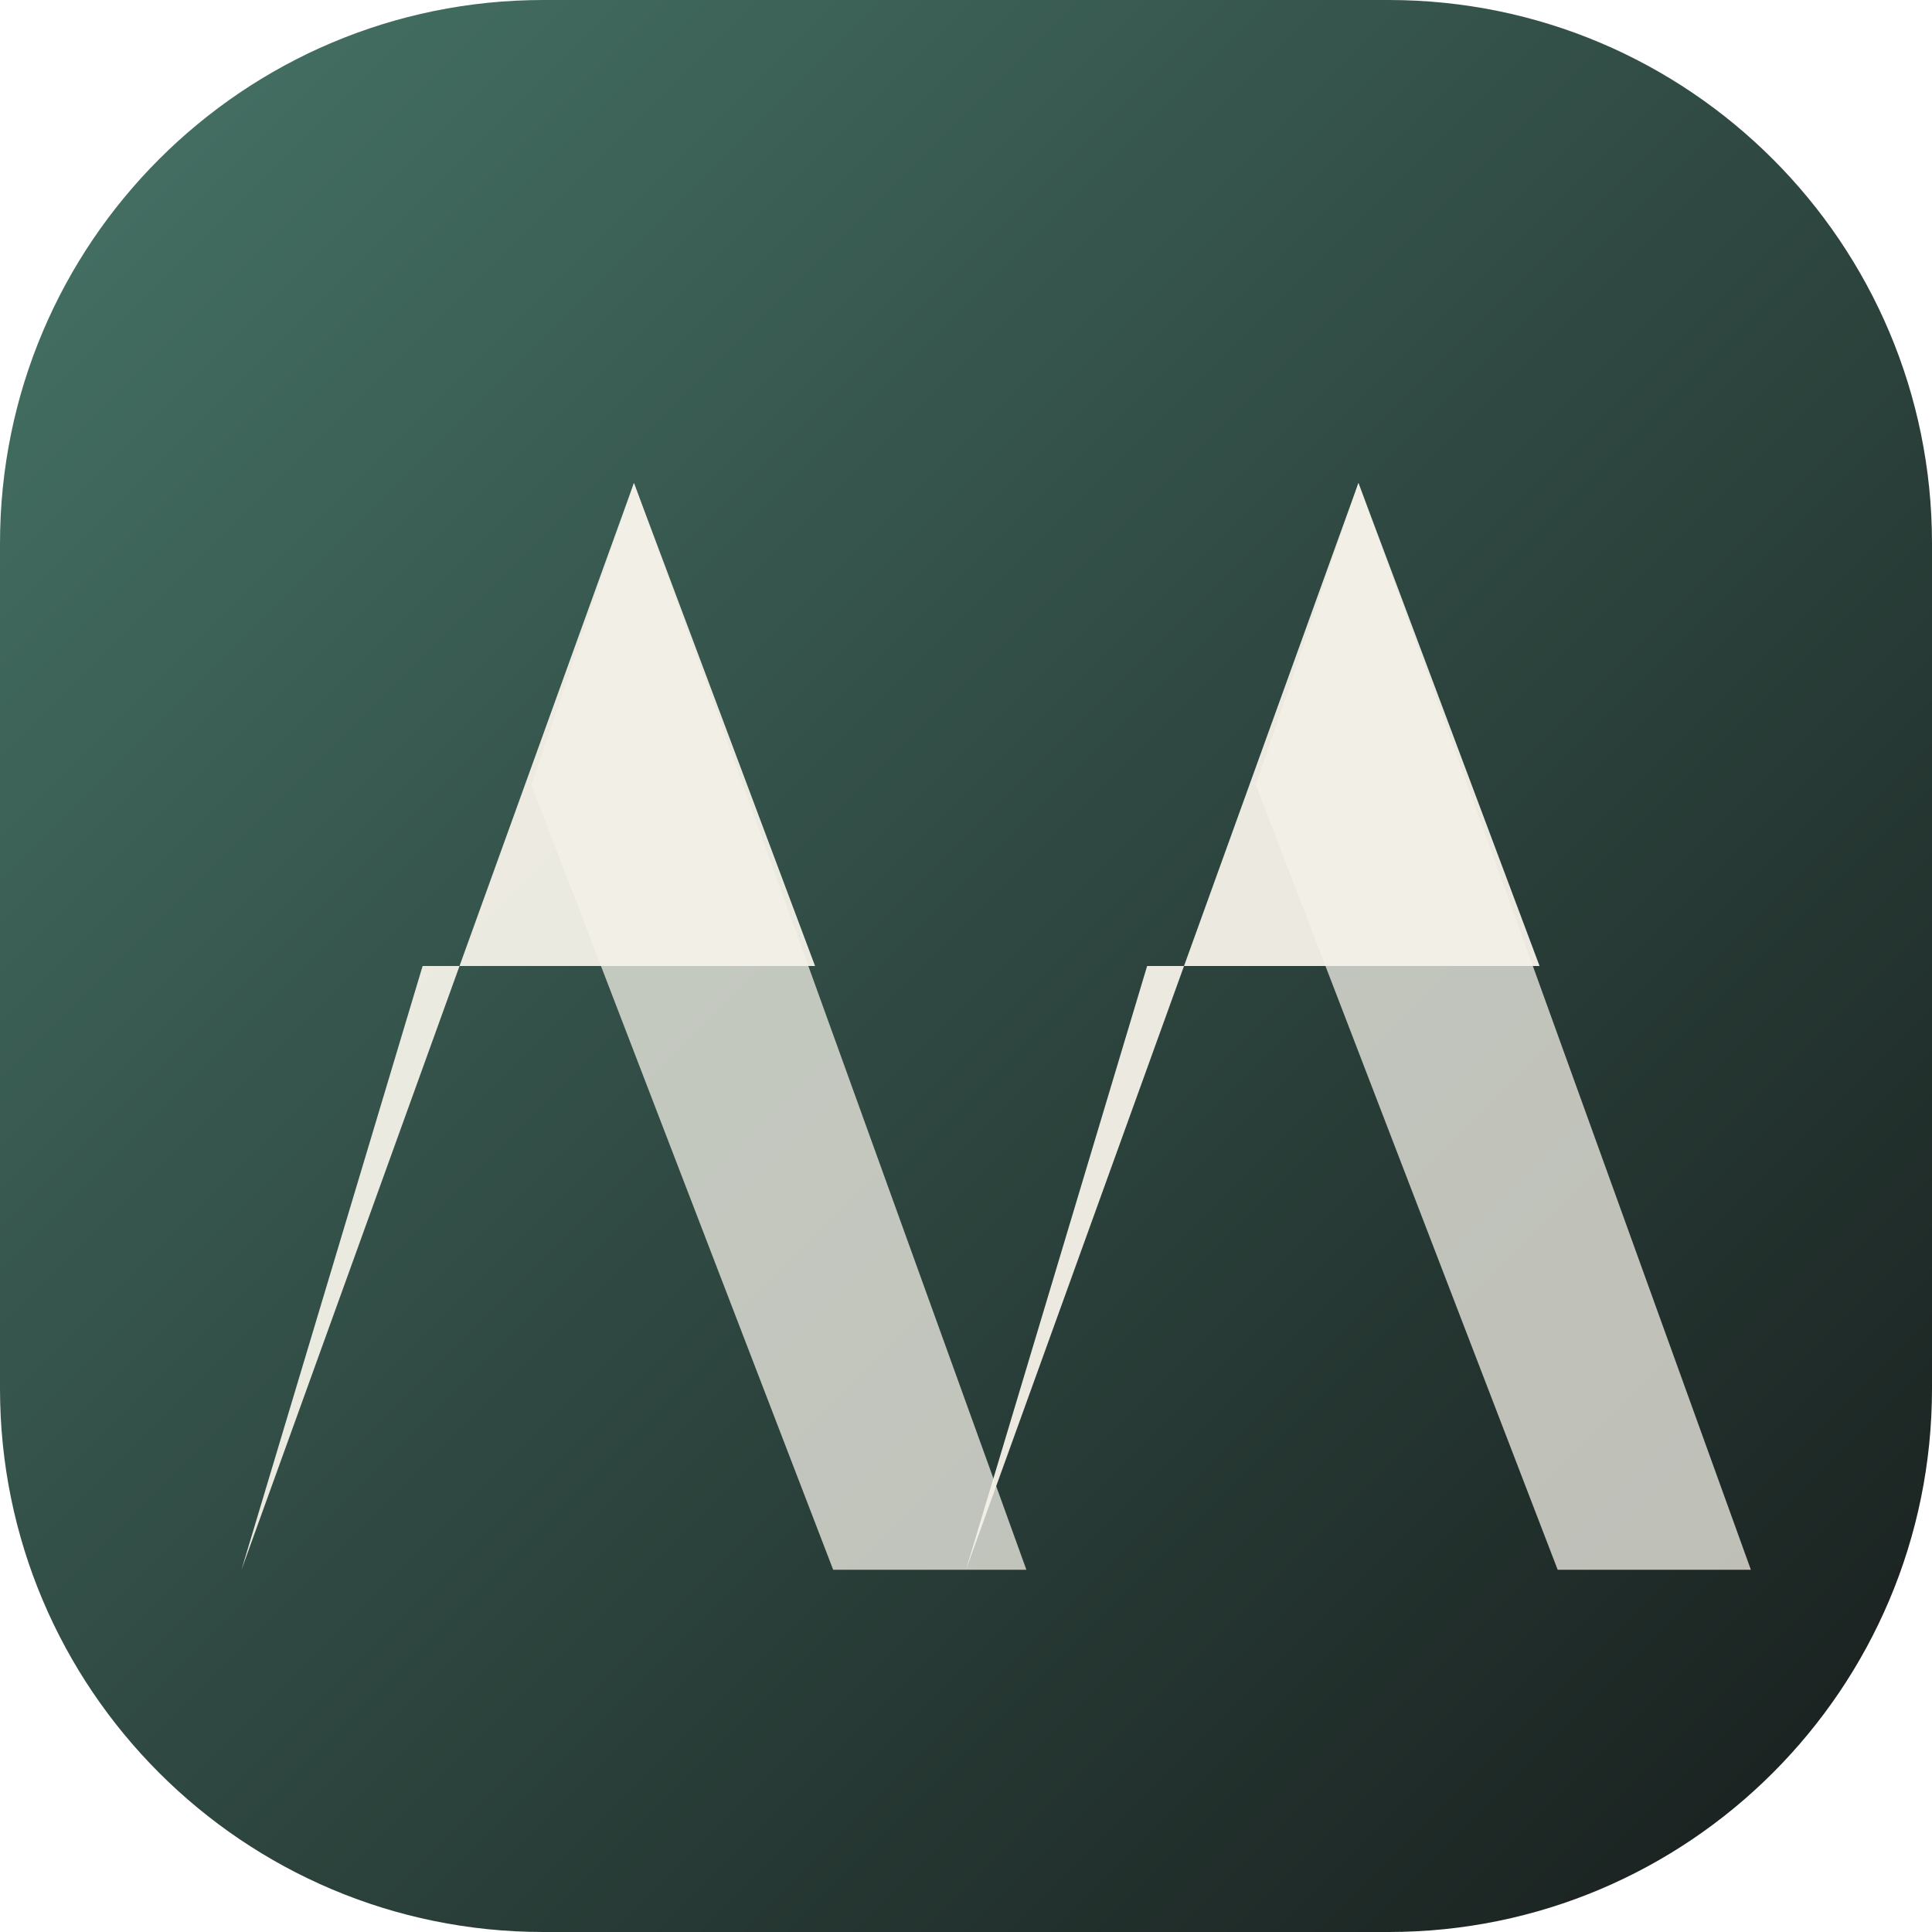
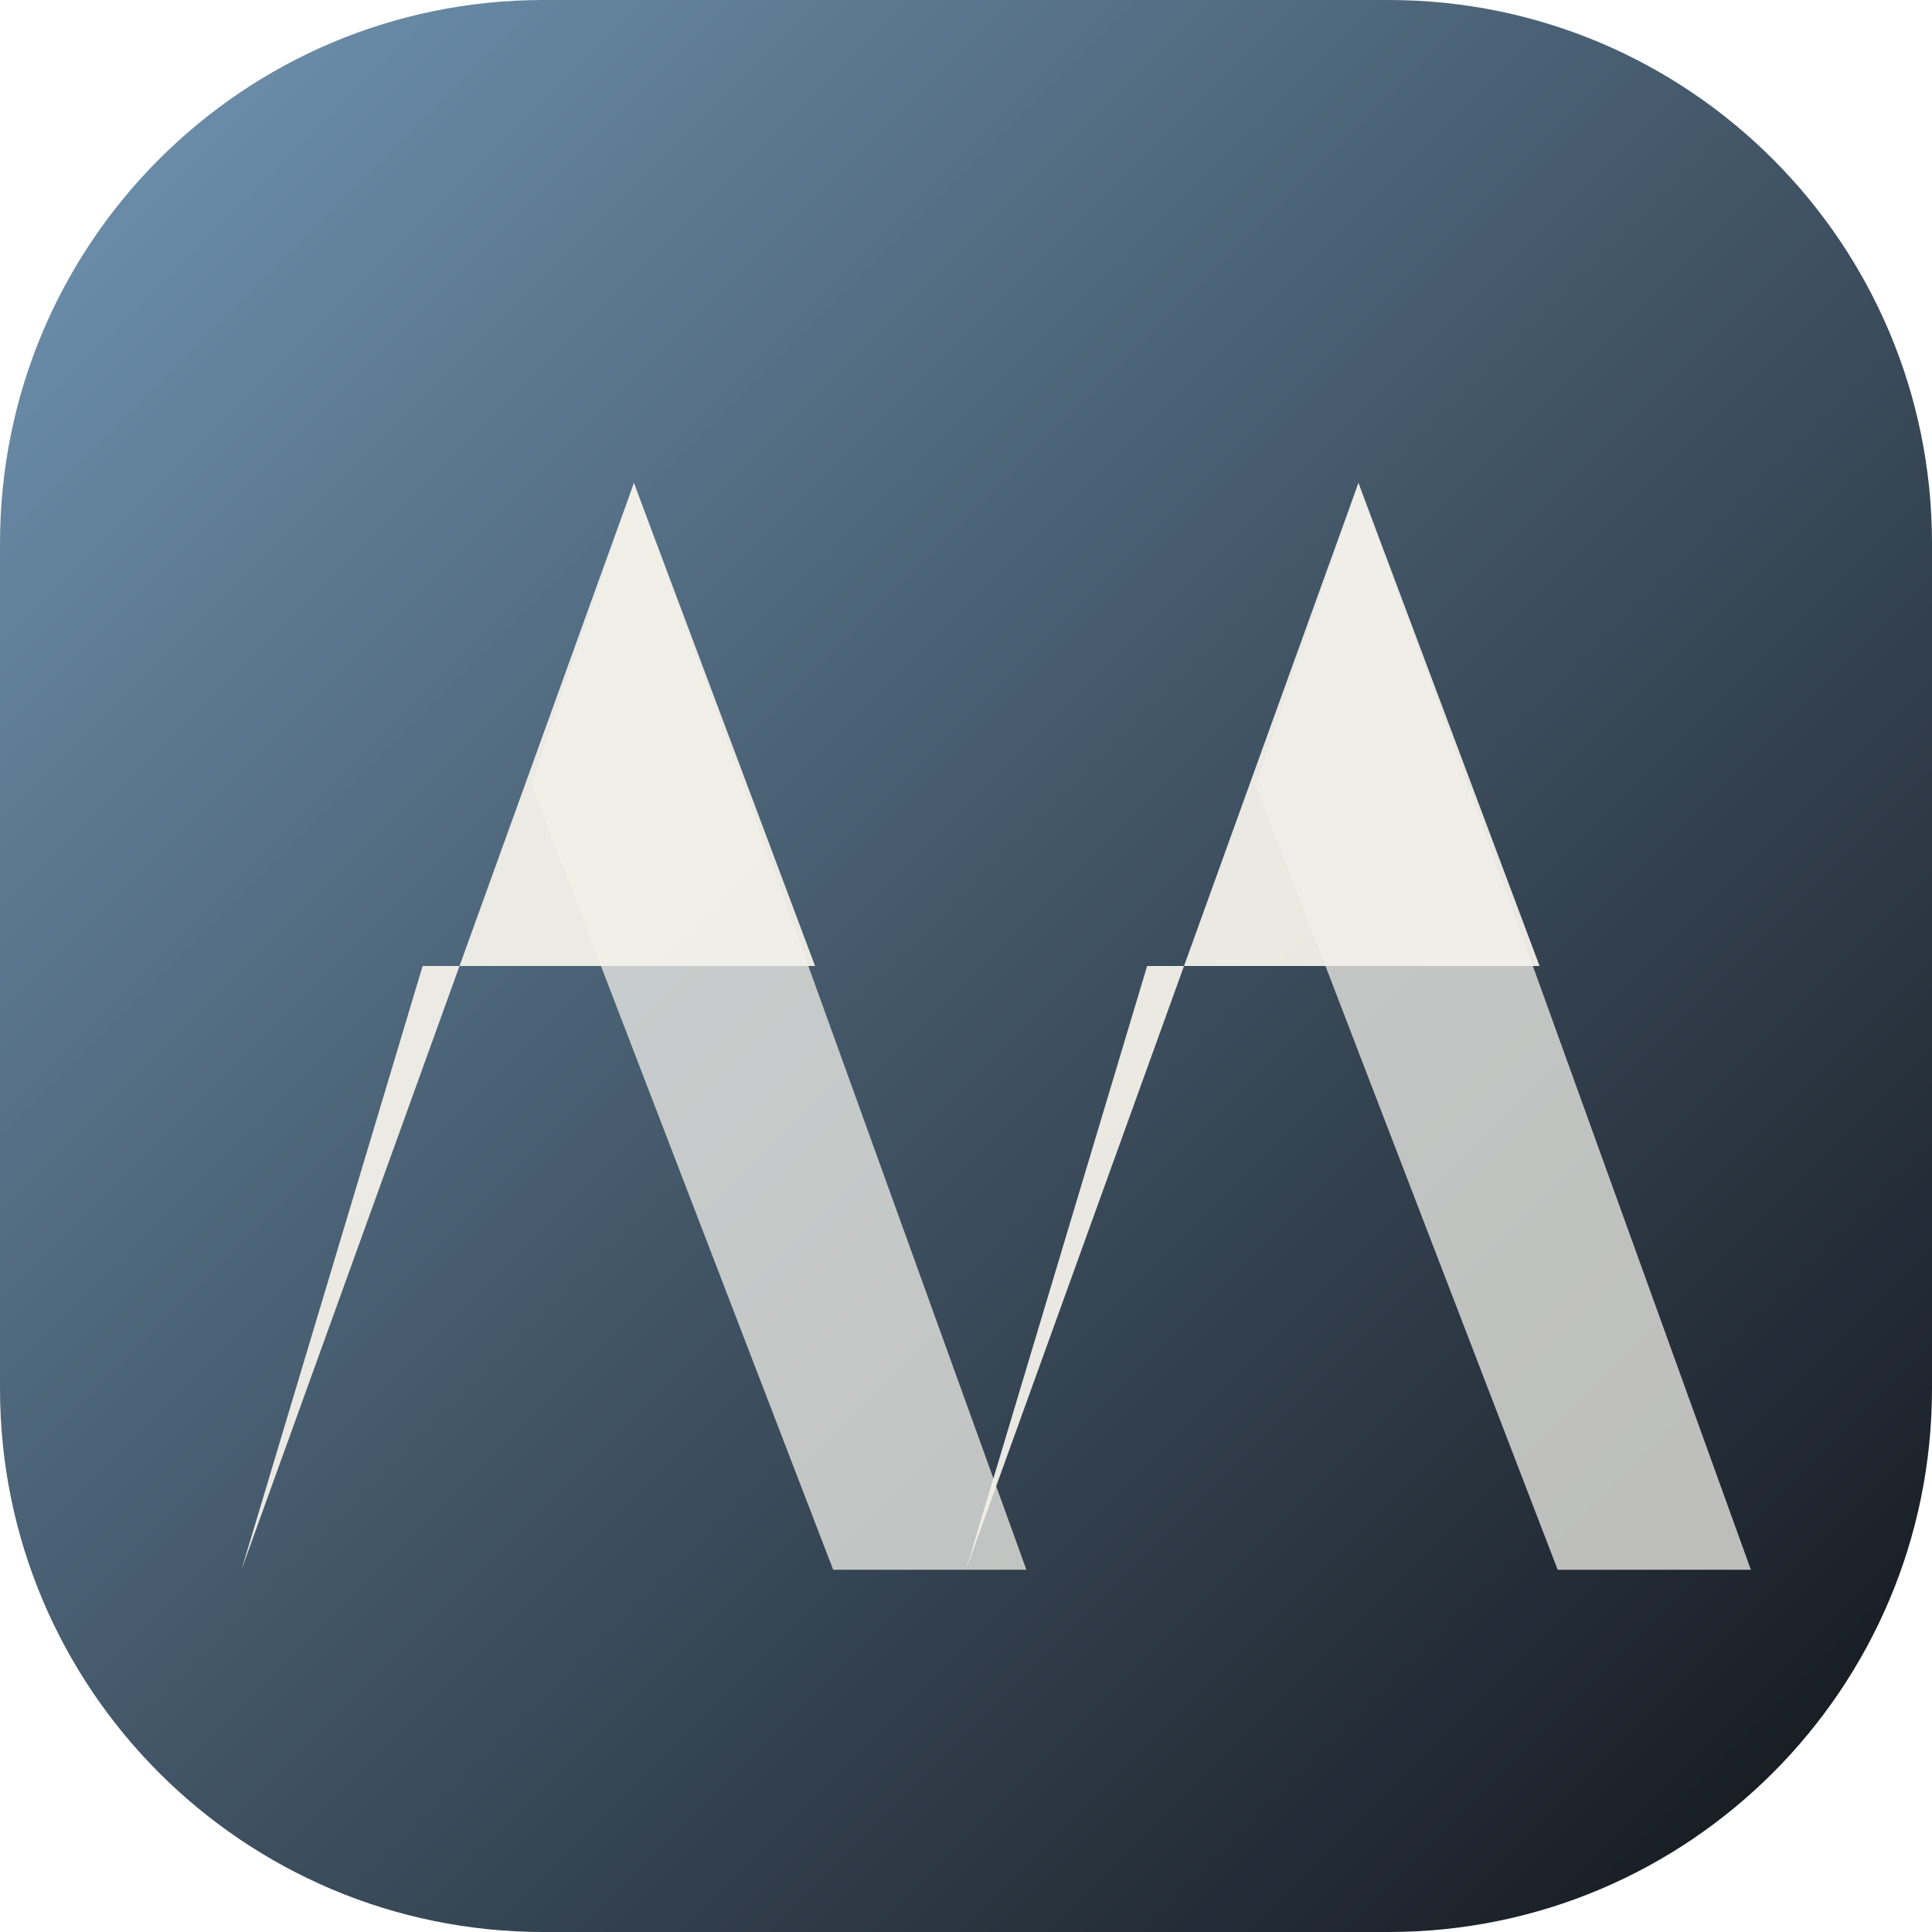
<svg xmlns="http://www.w3.org/2000/svg" viewBox="0 0 32 32" width="32" height="32">
  <defs>
    <linearGradient id="fg" x1="0%" y1="0%" x2="100%" y2="100%">
-       <stop offset="0%" stop-color="#477568" />
-       <stop offset="100%" stop-color="#171C1B" />
+       <stop offset="0%" stop-color="#7297B5" />
+       <stop offset="100%" stop-color="#111318" />
    </linearGradient>
  </defs>
  <rect width="32" height="32" rx="9" fill="url(#fg)" />
-   <path d="M4 26 L10.5 8 L13.5 16 L7 16 Z" fill="#F4F1E8" opacity="0.95" />
-   <path d="M10.5 8 L17 26 L13.8 26 L8.8 13 Z" fill="#F4F1E8" opacity="0.75" />
-   <path d="M16 26 L22.5 8 L25.5 16 L19 16 Z" fill="#F4F1E8" opacity="0.95" />
-   <path d="M22.5 8 L29 26 L25.8 26 L20.8 13 Z" fill="#F4F1E8" opacity="0.75" />
+   <path d="M4 26 L10.5 8 L13.5 16 L7 16 Z" fill="#F2F0E9" opacity="0.95" />
+   <path d="M10.5 8 L17 26 L13.8 26 L8.8 13 Z" fill="#F2F0E9" opacity="0.75" />
+   <path d="M16 26 L22.5 8 L25.5 16 L19 16 Z" fill="#F2F0E9" opacity="0.95" />
+   <path d="M22.5 8 L29 26 L25.8 26 L20.8 13 Z" fill="#F2F0E9" opacity="0.75" />
</svg>
